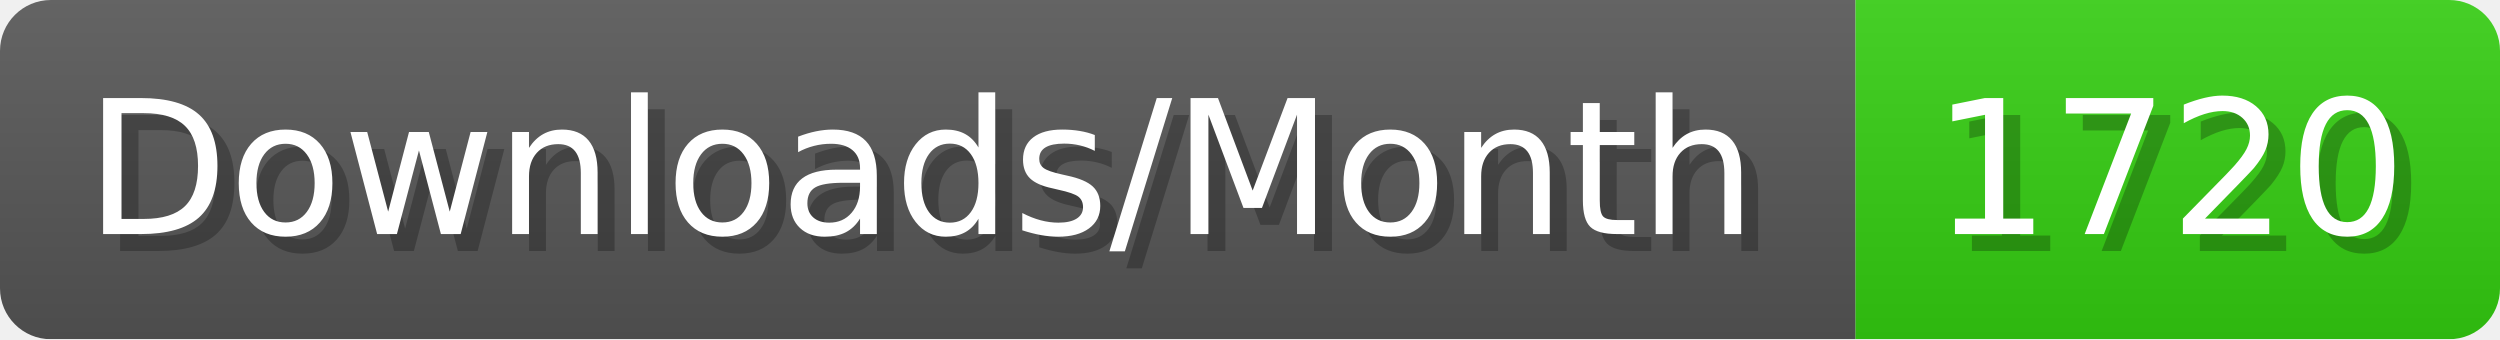
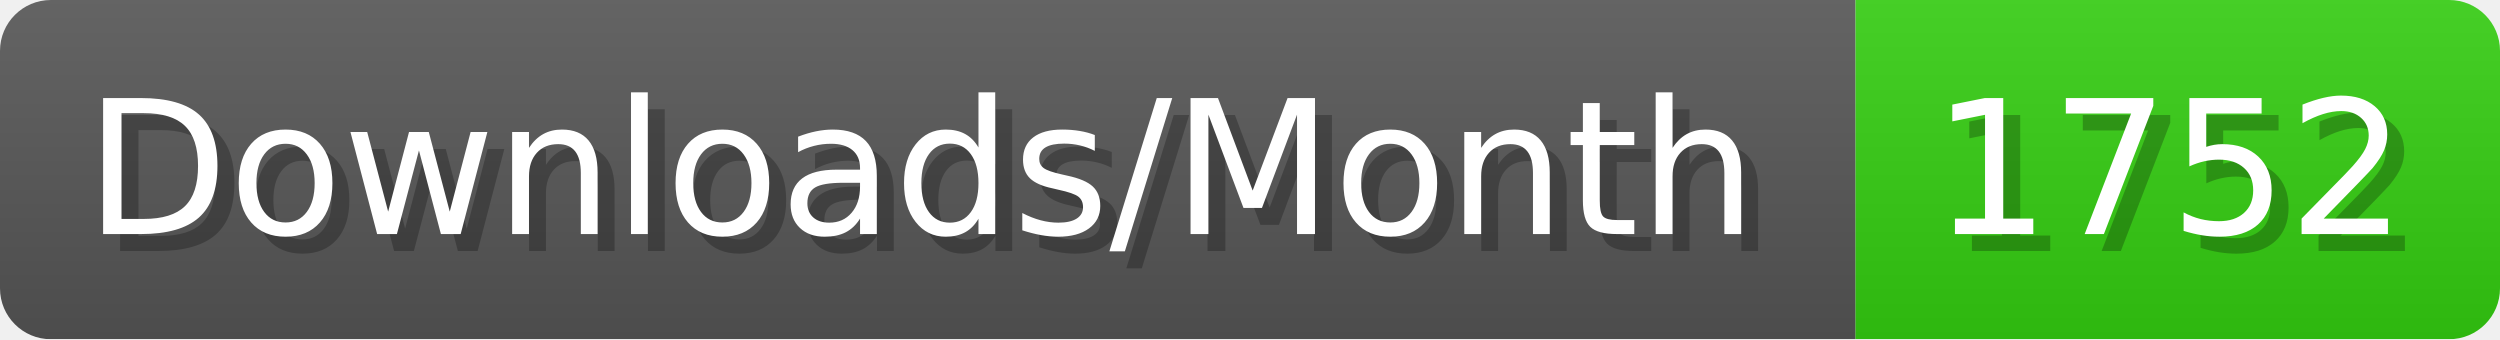
- <svg xmlns="http://www.w3.org/2000/svg" width="147.4" height="20" viewBox="0 0 1474 200" role="img" aria-label="Downloads/Month: 1720">
+ <svg xmlns="http://www.w3.org/2000/svg" width="147.4" height="20" viewBox="0 0 1474 200" role="img" aria-label="Downloads/Month: 1752">
  <linearGradient id="YlXUI" x2="0" y2="100%">
    <stop offset="0" stop-opacity=".1" stop-color="#EEE" />
    <stop offset="1" stop-opacity=".1" />
  </linearGradient>
  <mask id="JHhop">
    <rect width="1474" height="200" rx="30" fill="#FFF" />
  </mask>
  <g mask="url(#JHhop)">
    <rect width="1094" height="200" fill="#555" />
    <rect width="380" height="200" fill="#3C1" x="1094" />
    <rect width="1474" height="200" fill="url(#YlXUI)" />
  </g>
  <g aria-hidden="true" fill="#fff" text-anchor="start" font-family="Verdana,DejaVu Sans,sans-serif" font-size="110">
    <text x="60" y="148" textLength="994" fill="#000" opacity="0.25">Downloads/Month</text>
    <text x="50" y="138" textLength="994">Downloads/Month</text>
-     <text x="1149" y="148" textLength="280" fill="#000" opacity="0.25">1720</text>
-     <text x="1139" y="138" textLength="280">1720</text>
+     <text x="1149" y="148" textLength="280" fill="#000" opacity="0.25">1752</text>
+     <text x="1139" y="138" textLength="280">1752</text>
  </g>
</svg>
